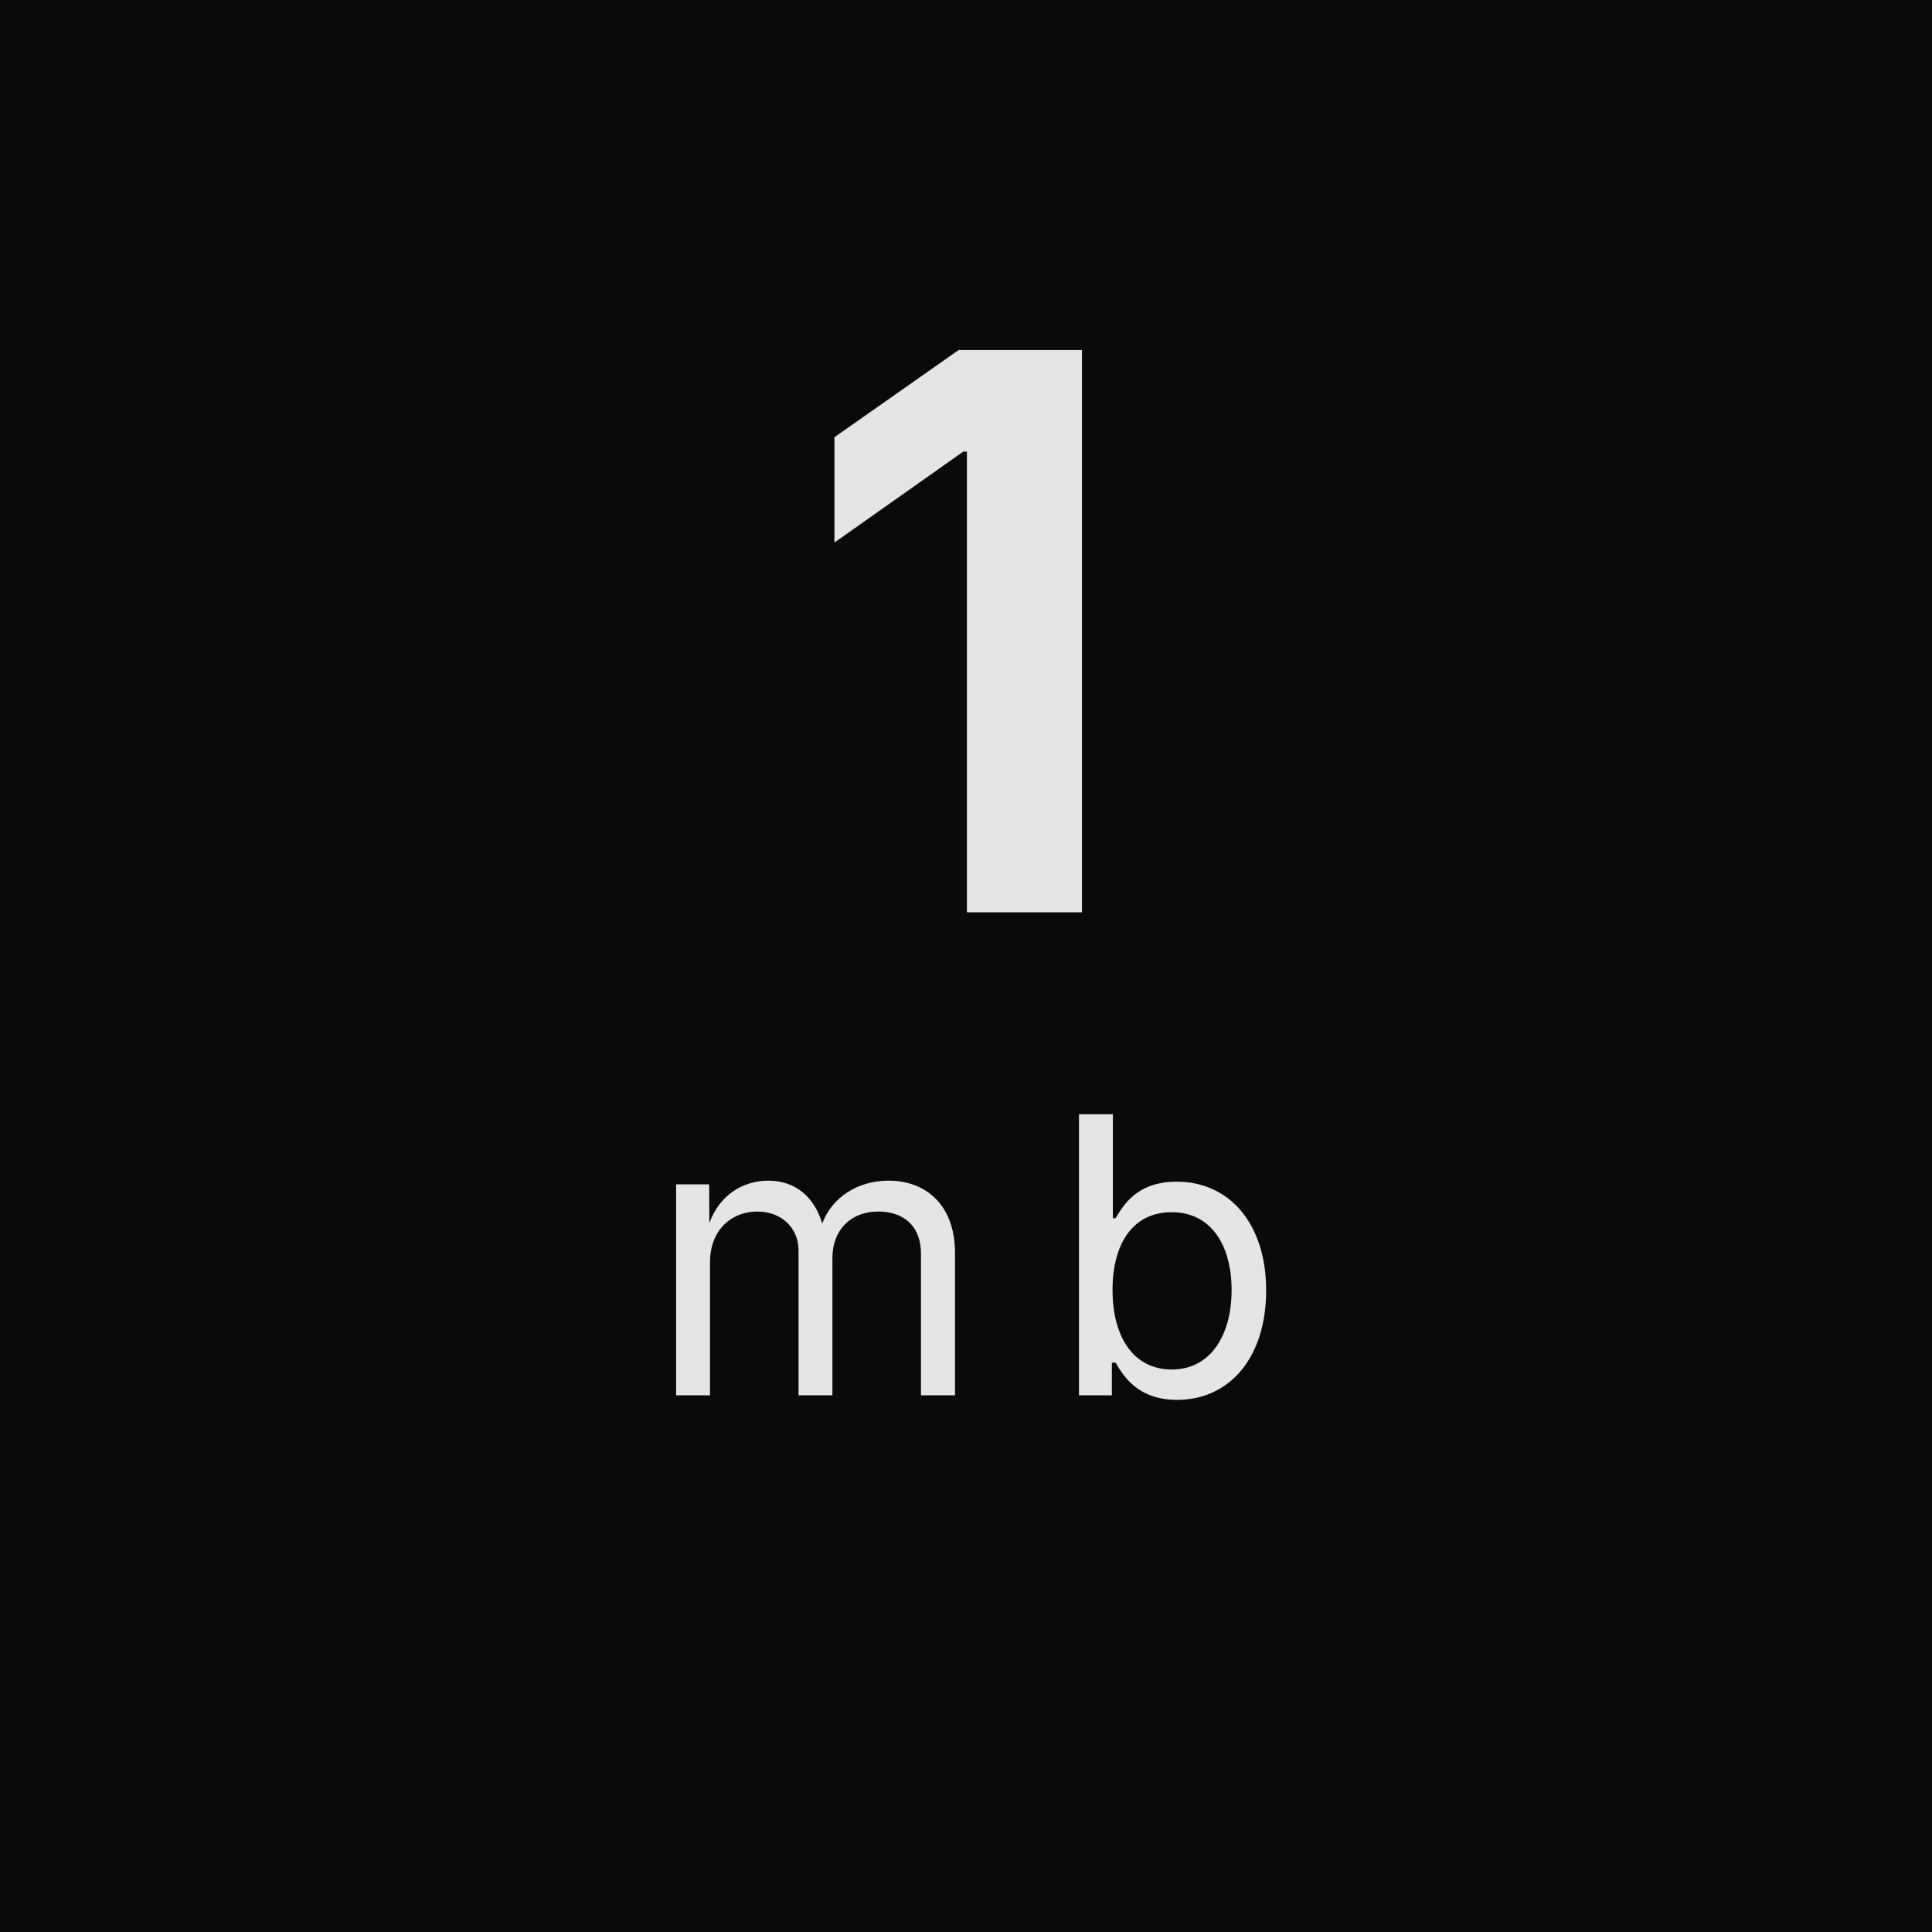
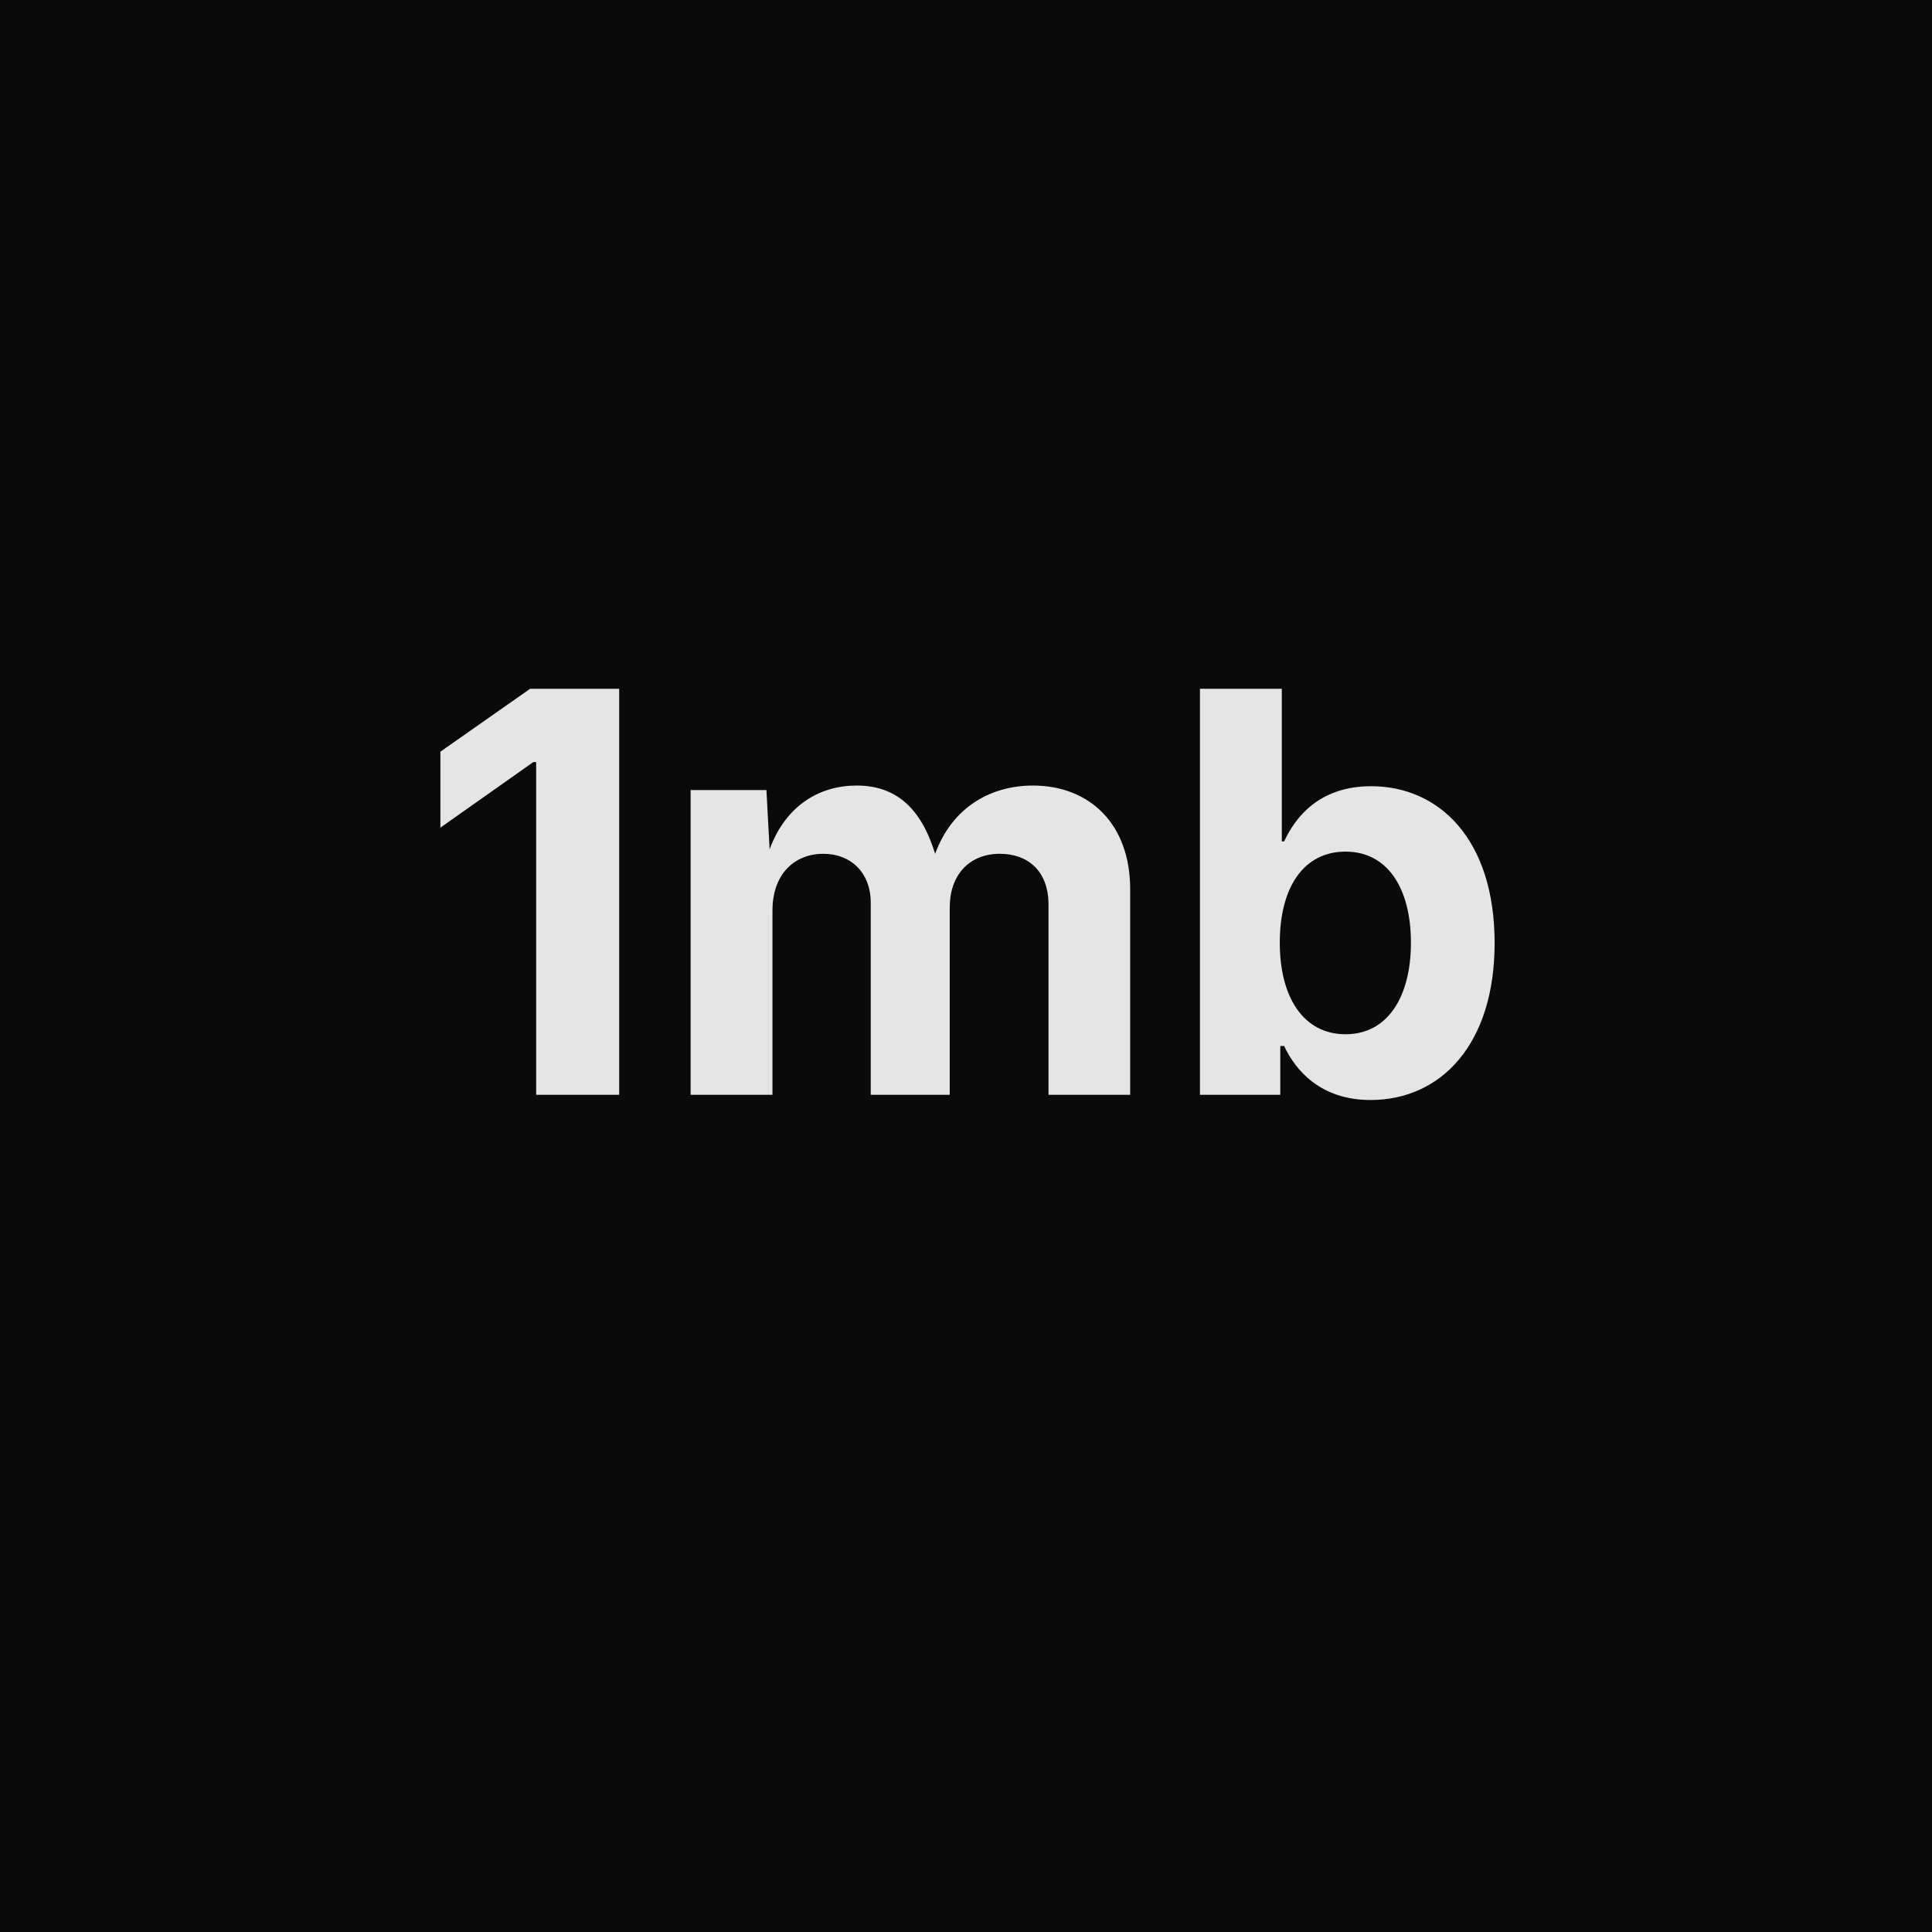
<svg xmlns="http://www.w3.org/2000/svg" viewBox="0 0 180 180">
  <rect width="180" height="180" fill="#0a0a0a" />
-   <text x="50%" y="85" text-anchor="middle" font-family="-apple-system, BlinkMacSystemFont, 'Segoe UI', system-ui, sans-serif" font-size="72" font-weight="700" fill="#e5e5e5">1</text>
-   <text x="50%" y="130" text-anchor="middle" font-family="-apple-system, BlinkMacSystemFont, 'Segoe UI', system-ui, sans-serif" font-size="36" font-weight="400" letter-spacing="6" fill="#e5e5e5">mb</text>
+   <text x="50%" y="102" text-anchor="middle" font-family="-apple-system, BlinkMacSystemFont, 'Segoe UI', system-ui, sans-serif" font-size="52" font-weight="700" fill="#e5e5e5">1mb</text>
</svg>
